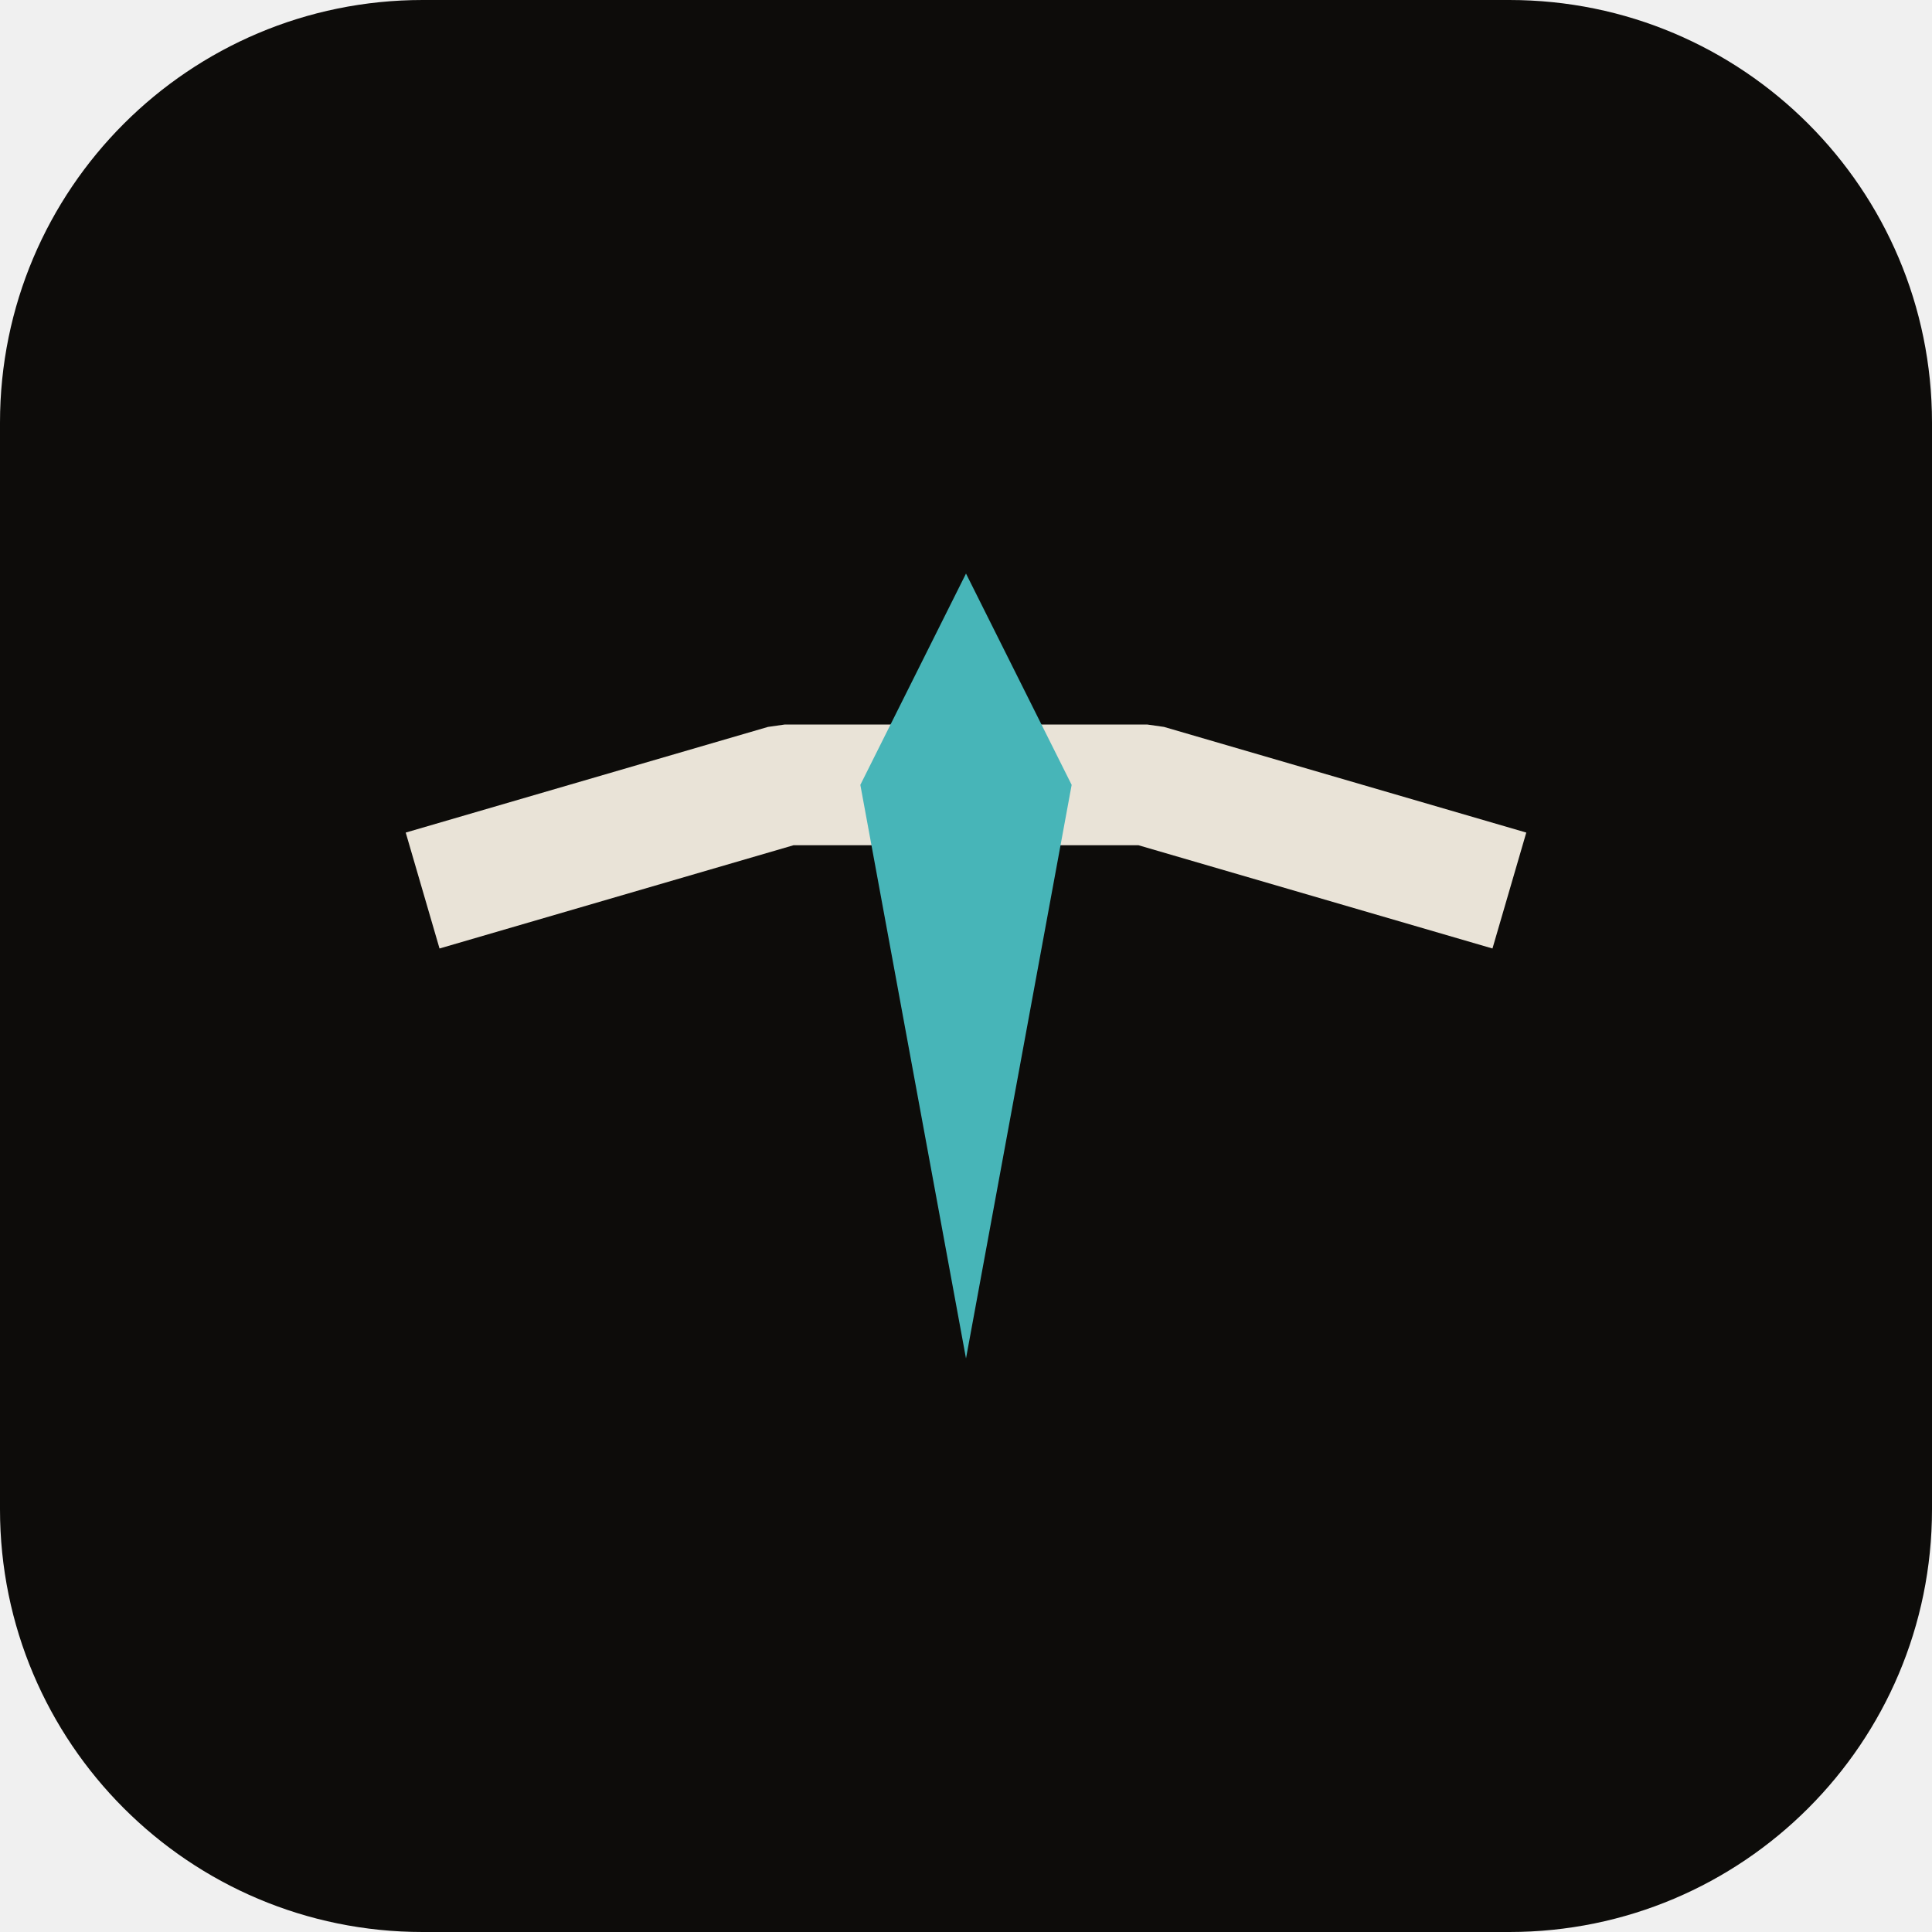
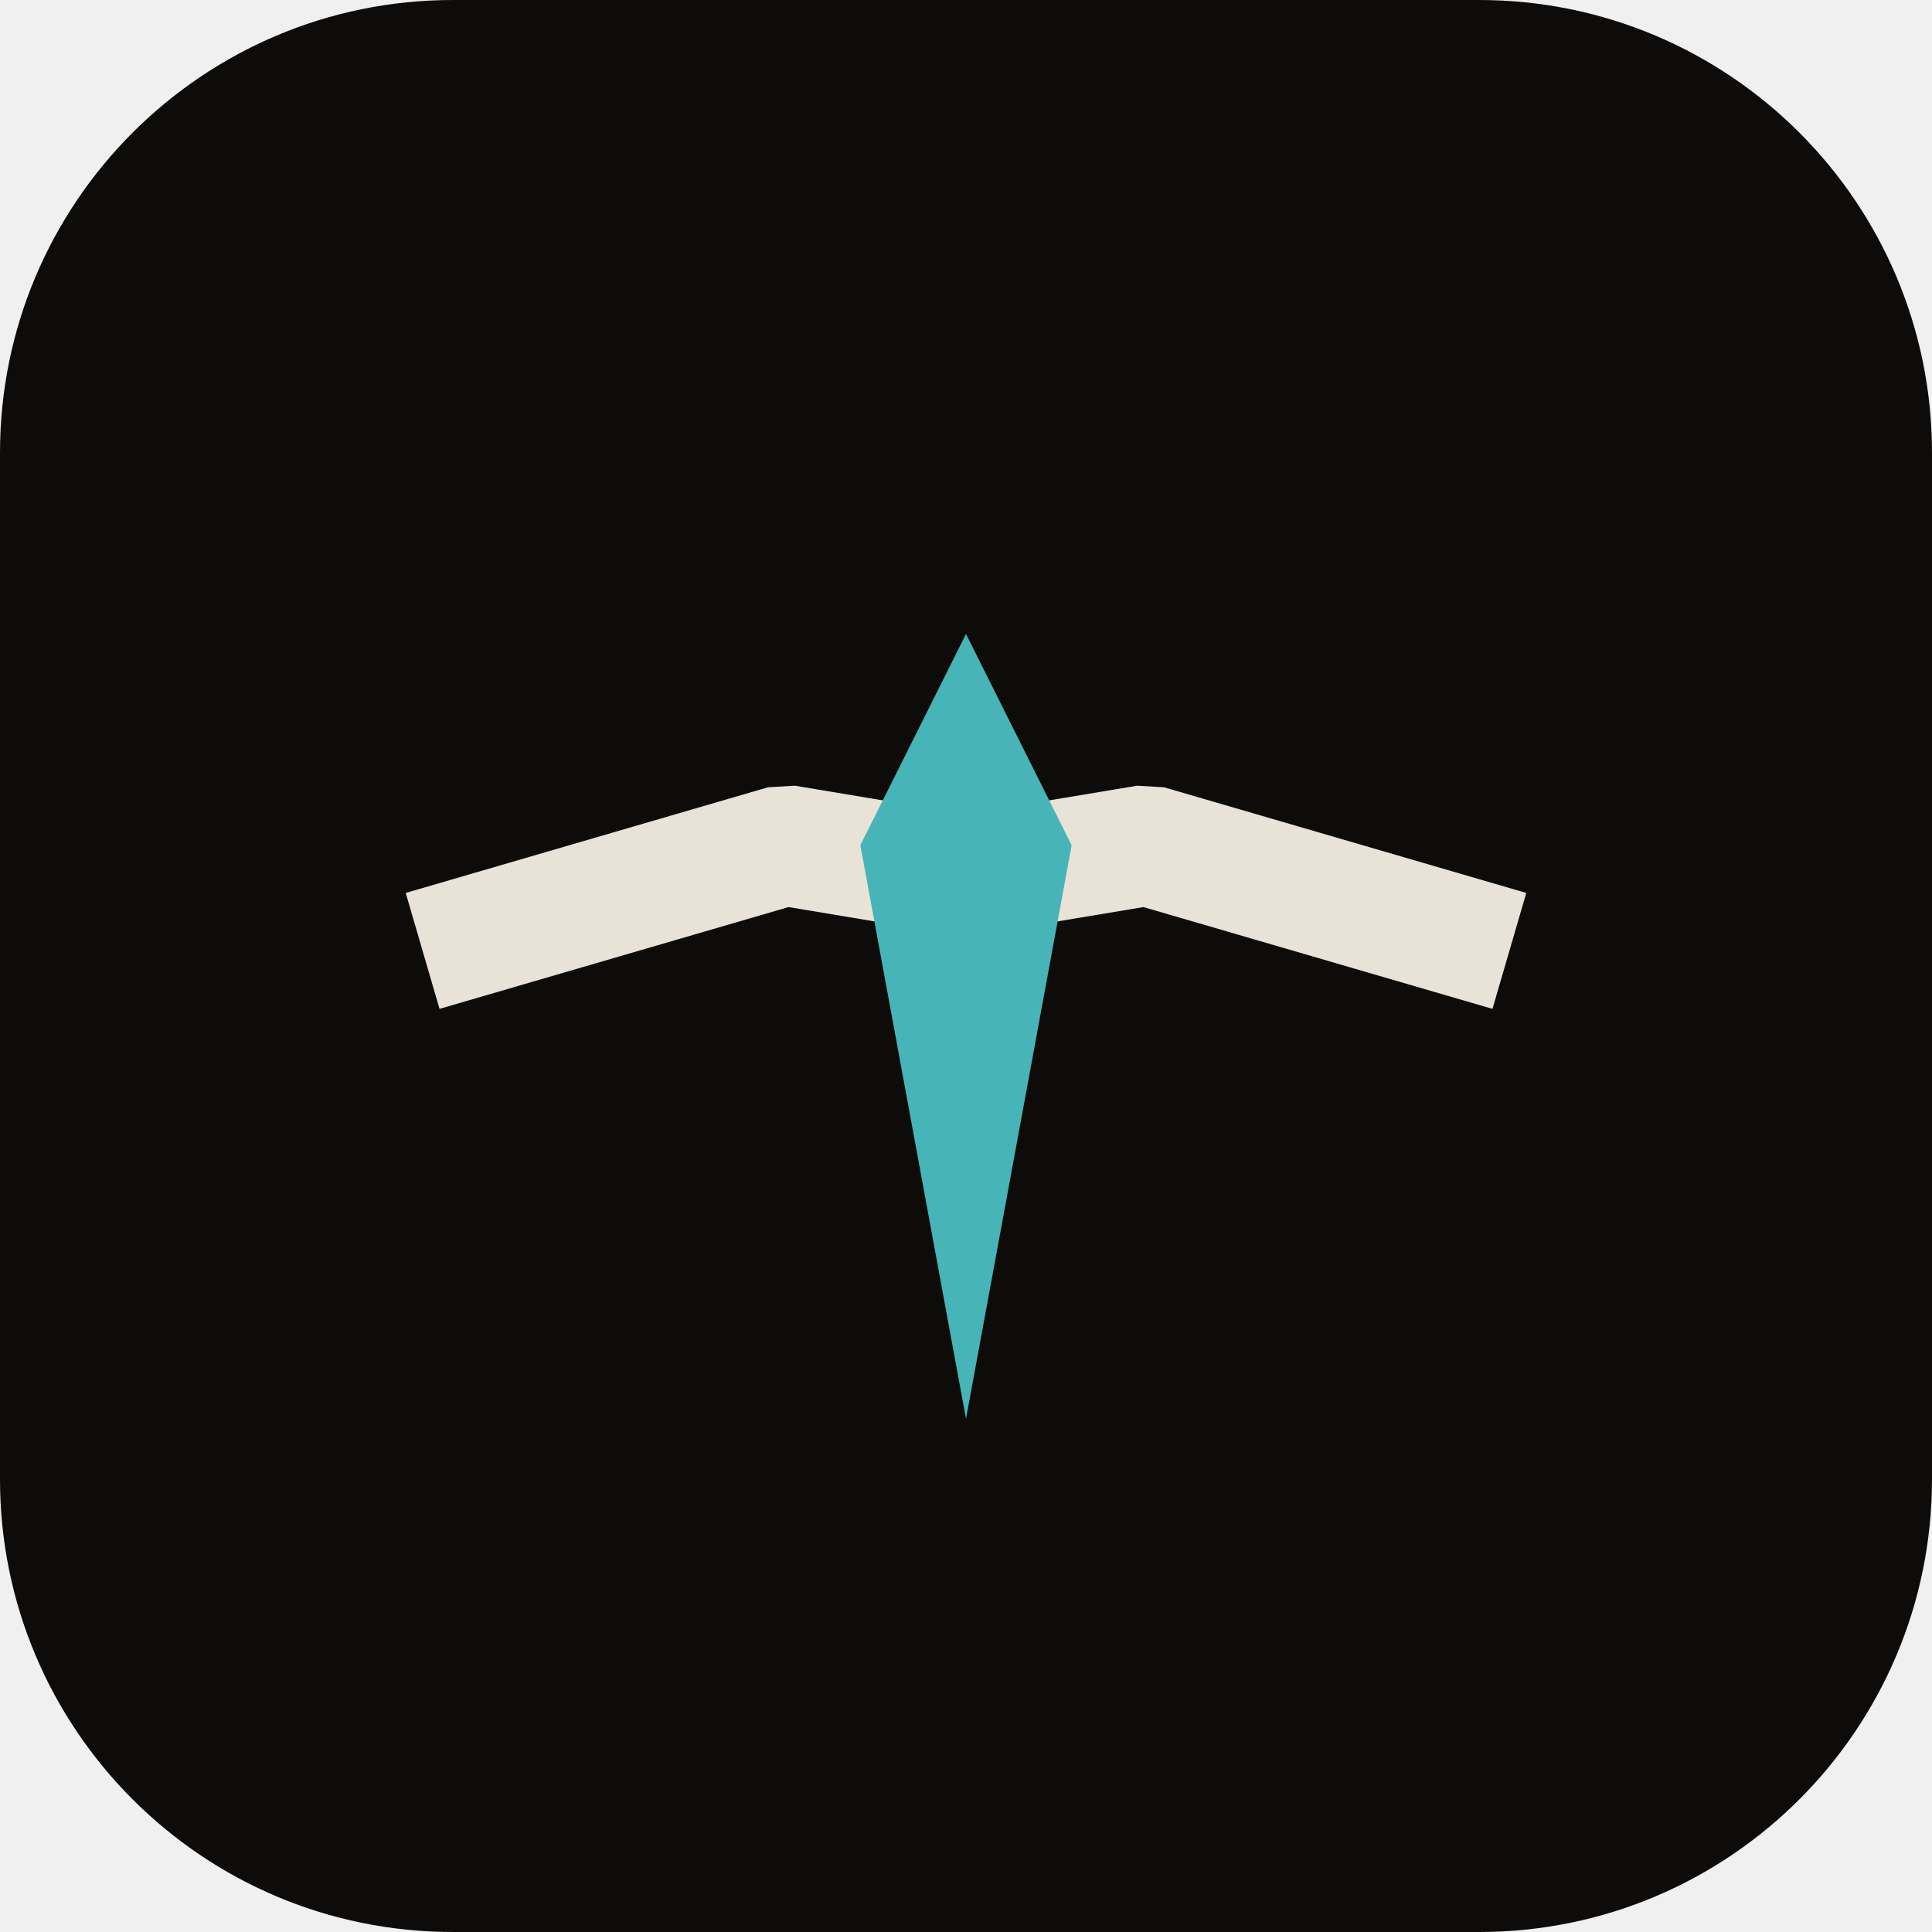
- <svg xmlns="http://www.w3.org/2000/svg" viewBox="0 0 64 64">
-   <rect width="64" height="64" rx="14" fill="#0d0c0a" />
-   <path d="M 14 29.5 L 26 26 L 38 26 L 50 29.5" fill="none" stroke="#e9e3d7" stroke-width="4" stroke-linejoin="bevel" />
-   <path d="M32 19 L35.5 26 L32 45 L28.5 26 Z" fill="#47B5B8" />
+ <svg xmlns="http://www.w3.org/2000/svg" width="256" height="256" viewBox="0 0 256 256" fill="none">
+   <g clip-path="url(#clip0_4_3)">
+     <rect width="256" height="256" rx="60" fill="#0D0C0A" />
+     <path d="M56 126L104 112L128 116L152 112L200 126" stroke="#E9E3D7" stroke-width="16" stroke-linejoin="bevel" />
+     <path d="M128 84L142 112L128 188L114 112L128 84Z" fill="#47B5B8" />
+   </g>
+   <defs>
+     <clipPath id="clip0_4_3">
+       <rect width="256" height="256" fill="white" />
+     </clipPath>
+   </defs>
</svg>
